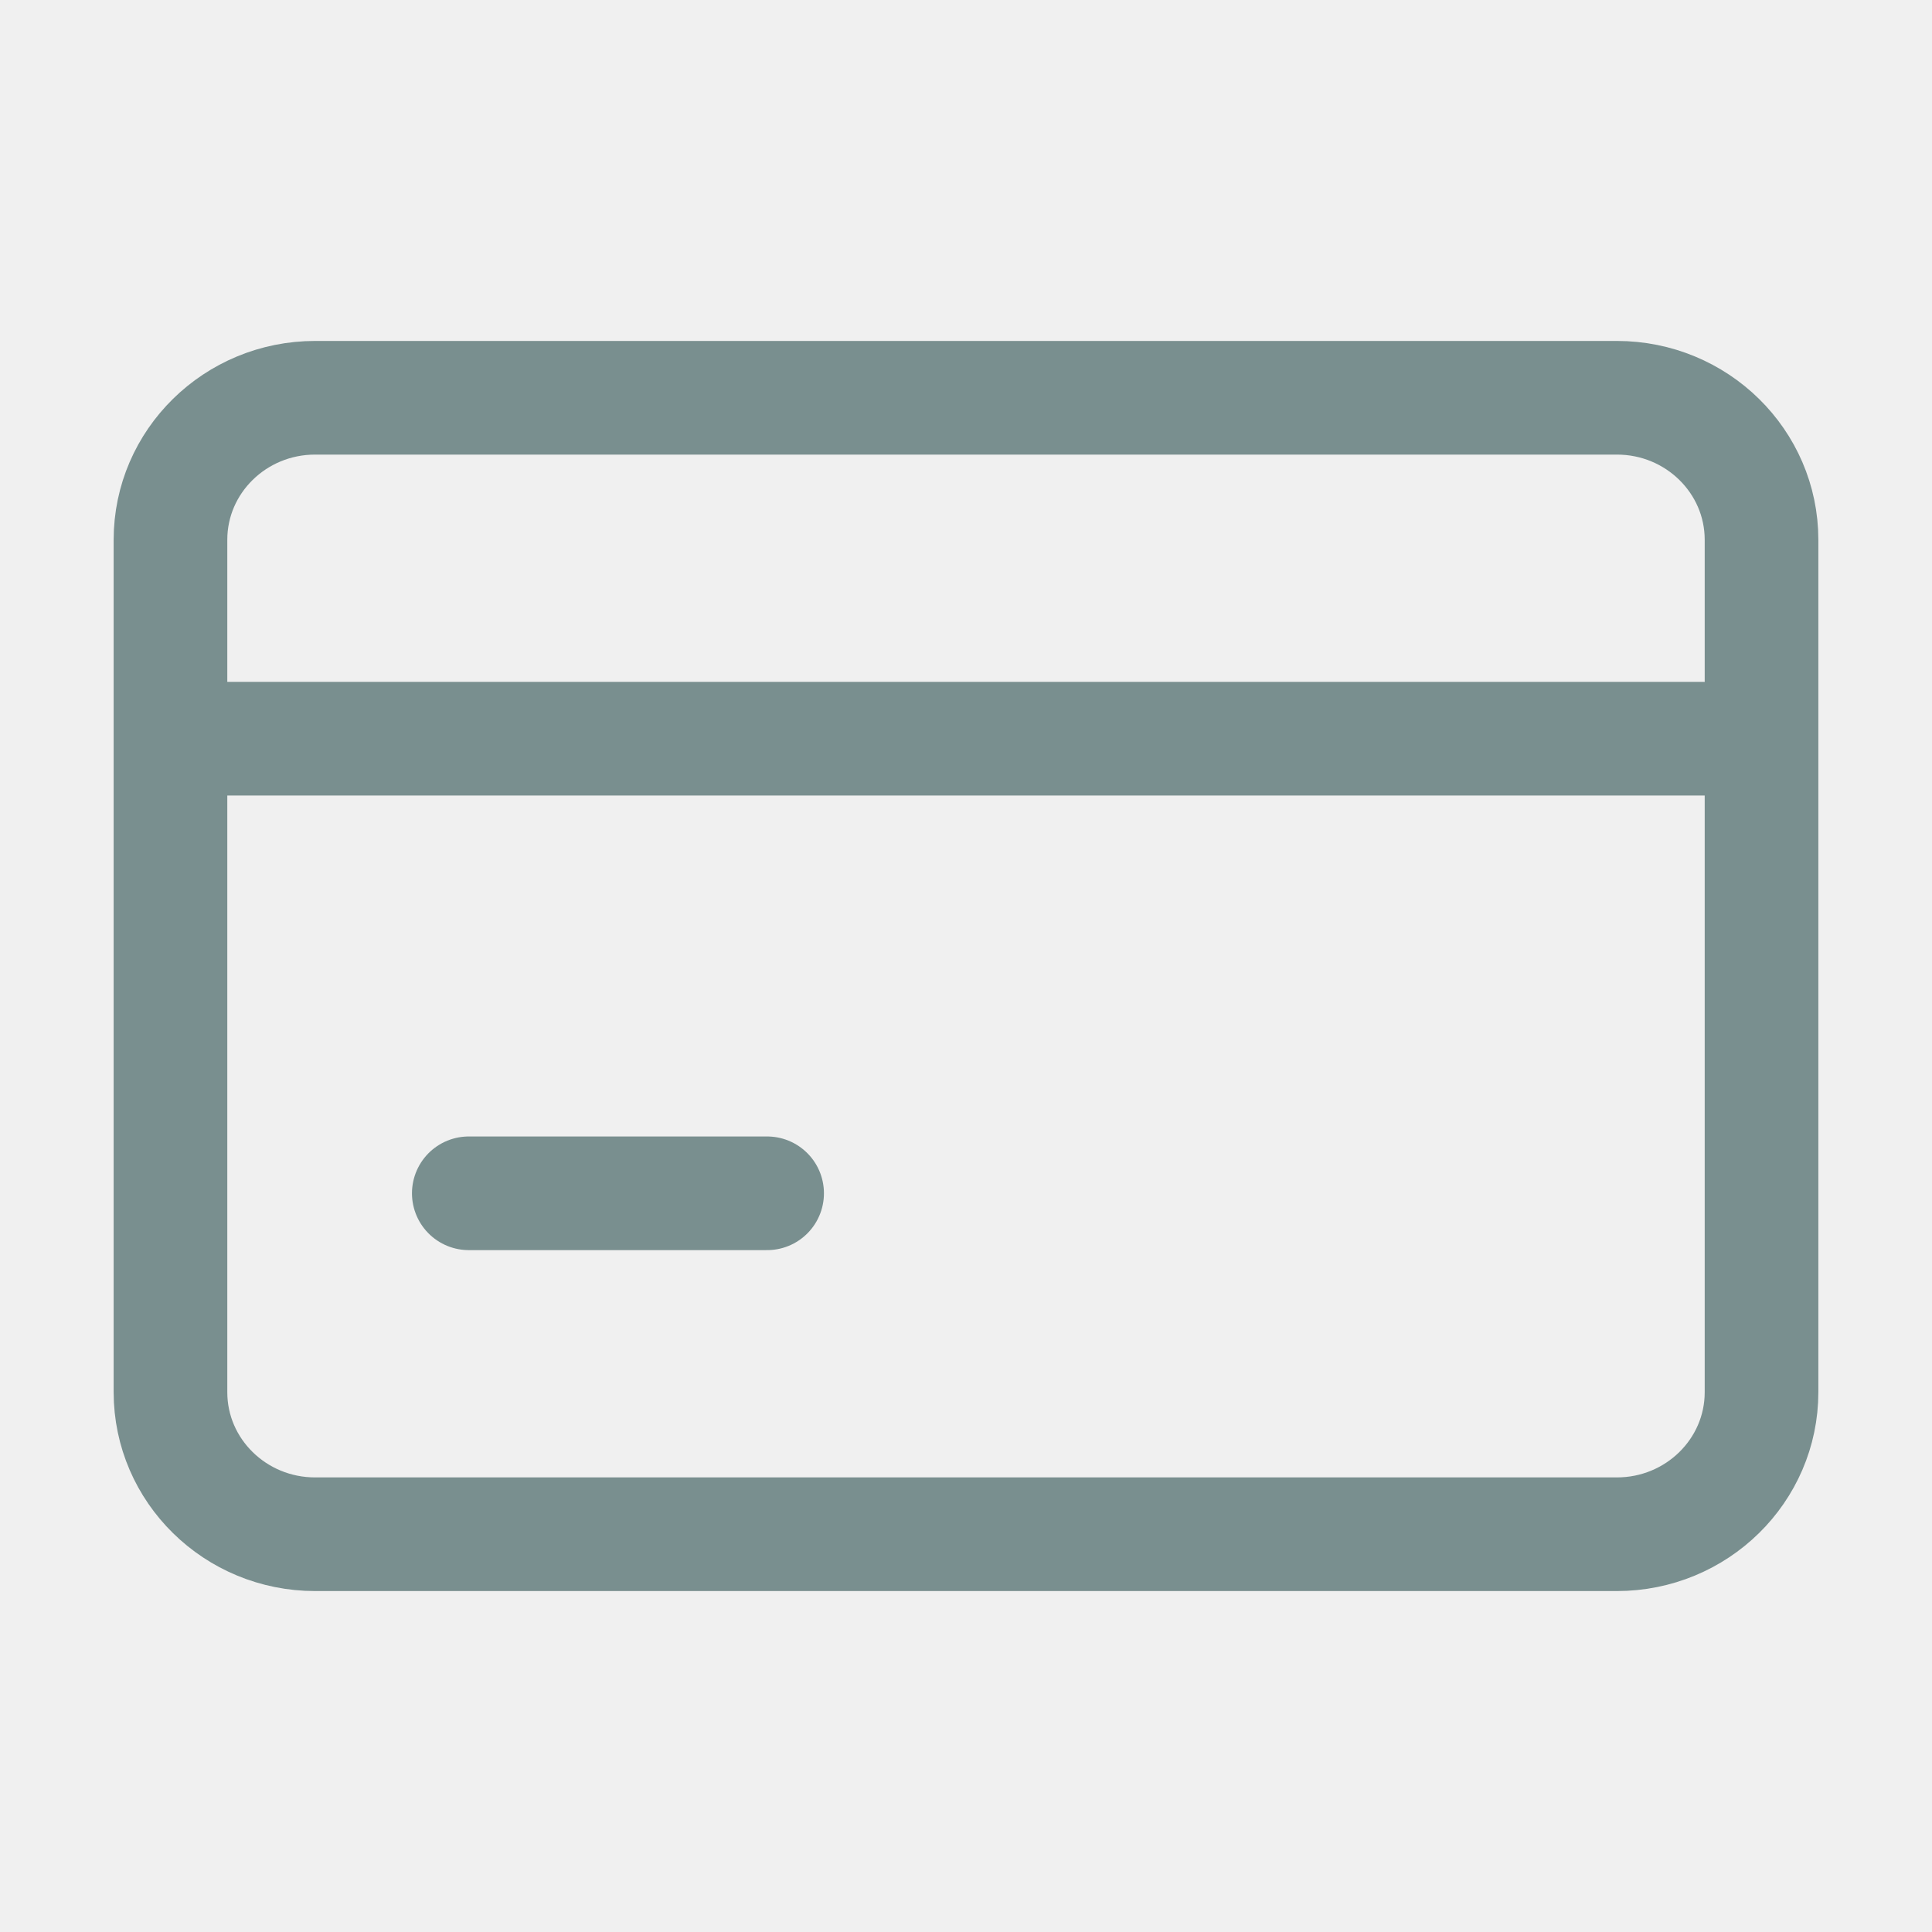
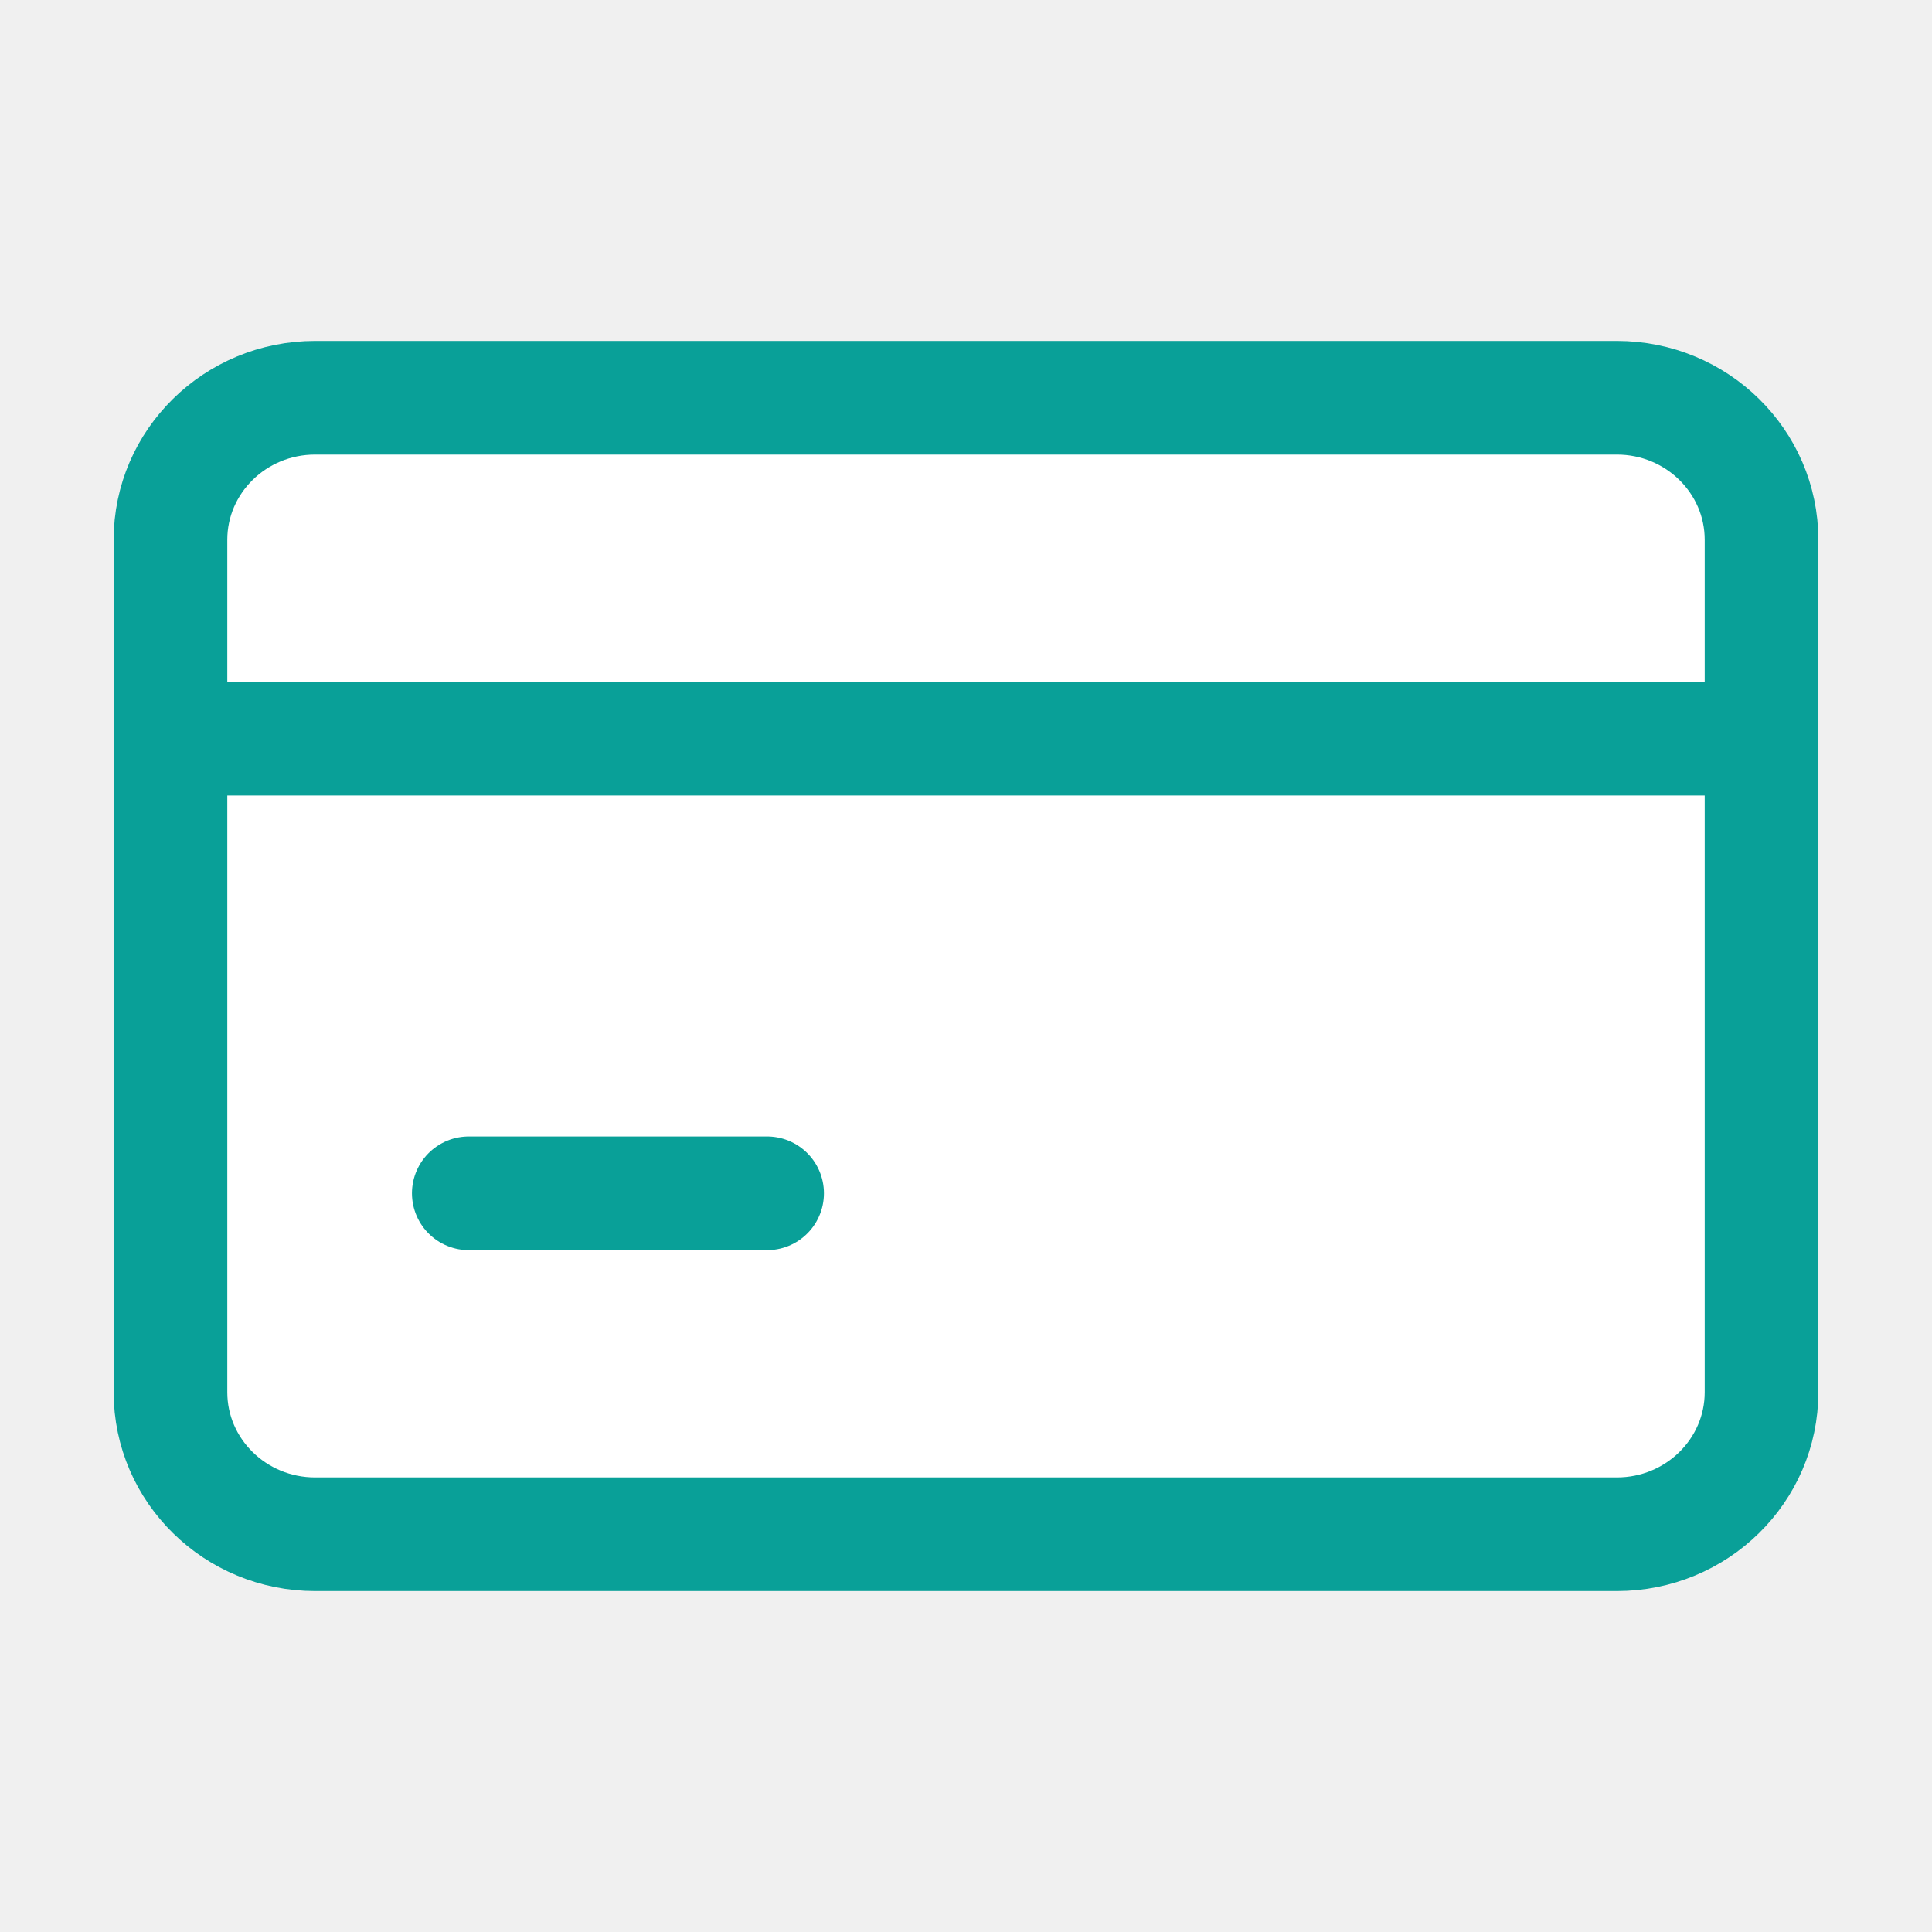
- <svg xmlns="http://www.w3.org/2000/svg" viewBox="0 0 17 17" fill="none" class="">
-   <path d="M4.125 10.5H6.75M2 6.5h13m-12.227-3h11.454c.703 0 1.273.56 1.273 1.25v7.5c0 .69-.57 1.25-1.273 1.25H2.773c-.703 0-1.273-.56-1.273-1.25v-7.5c0-.69.57-1.25 1.273-1.25Z" stroke="#798f8f" stroke-linecap="round" stroke-linejoin="round" class="i-stroke" />
+ <svg xmlns="http://www.w3.org/2000/svg" width="30px" viewBox="0 0 17 17" fill="white" class="">
+   <path d="M4.125 10.5H6.75M2 6.5h13m-12.227-3h11.454c.703 0 1.273.56 1.273 1.25v7.5c0 .69-.57 1.25-1.273                      1.25H2.773c-.703 0-1.273-.56-1.273-1.25v-7.5c0-.69.57-1.25 1.273-1.25Z" stroke="#09a098" stroke-linecap="round" stroke-linejoin="round" class="i-stroke" />
</svg>
